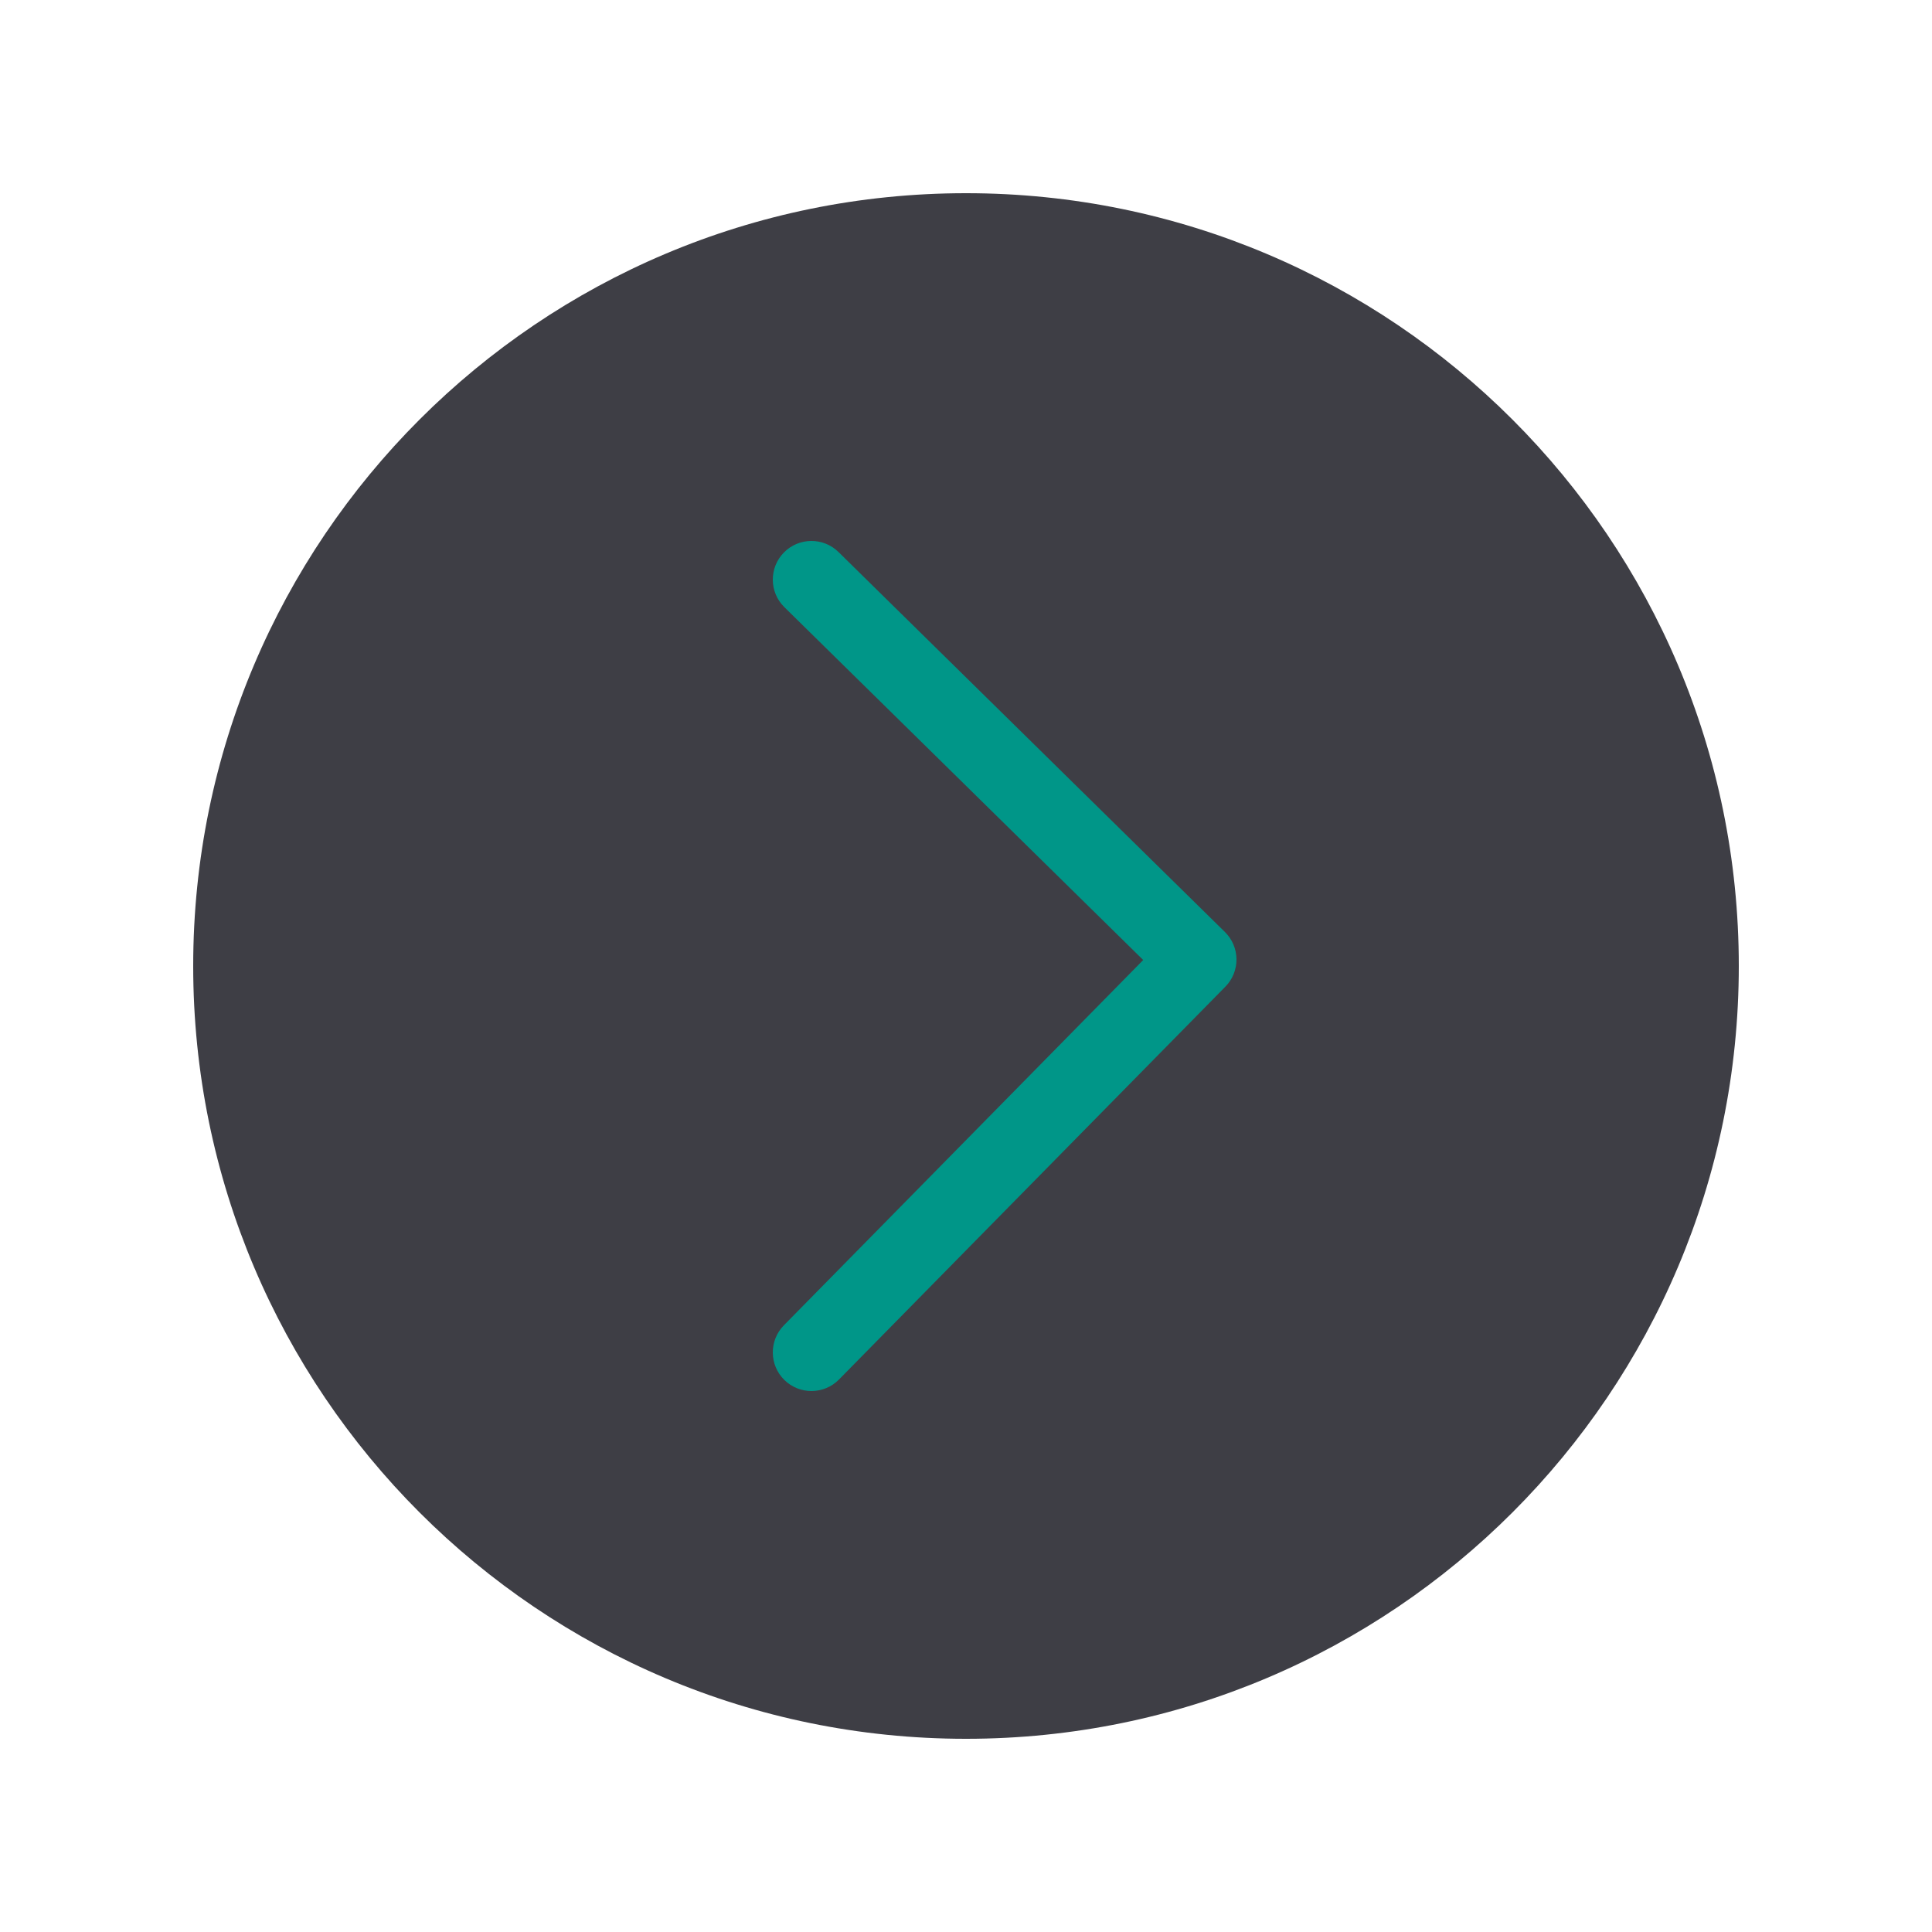
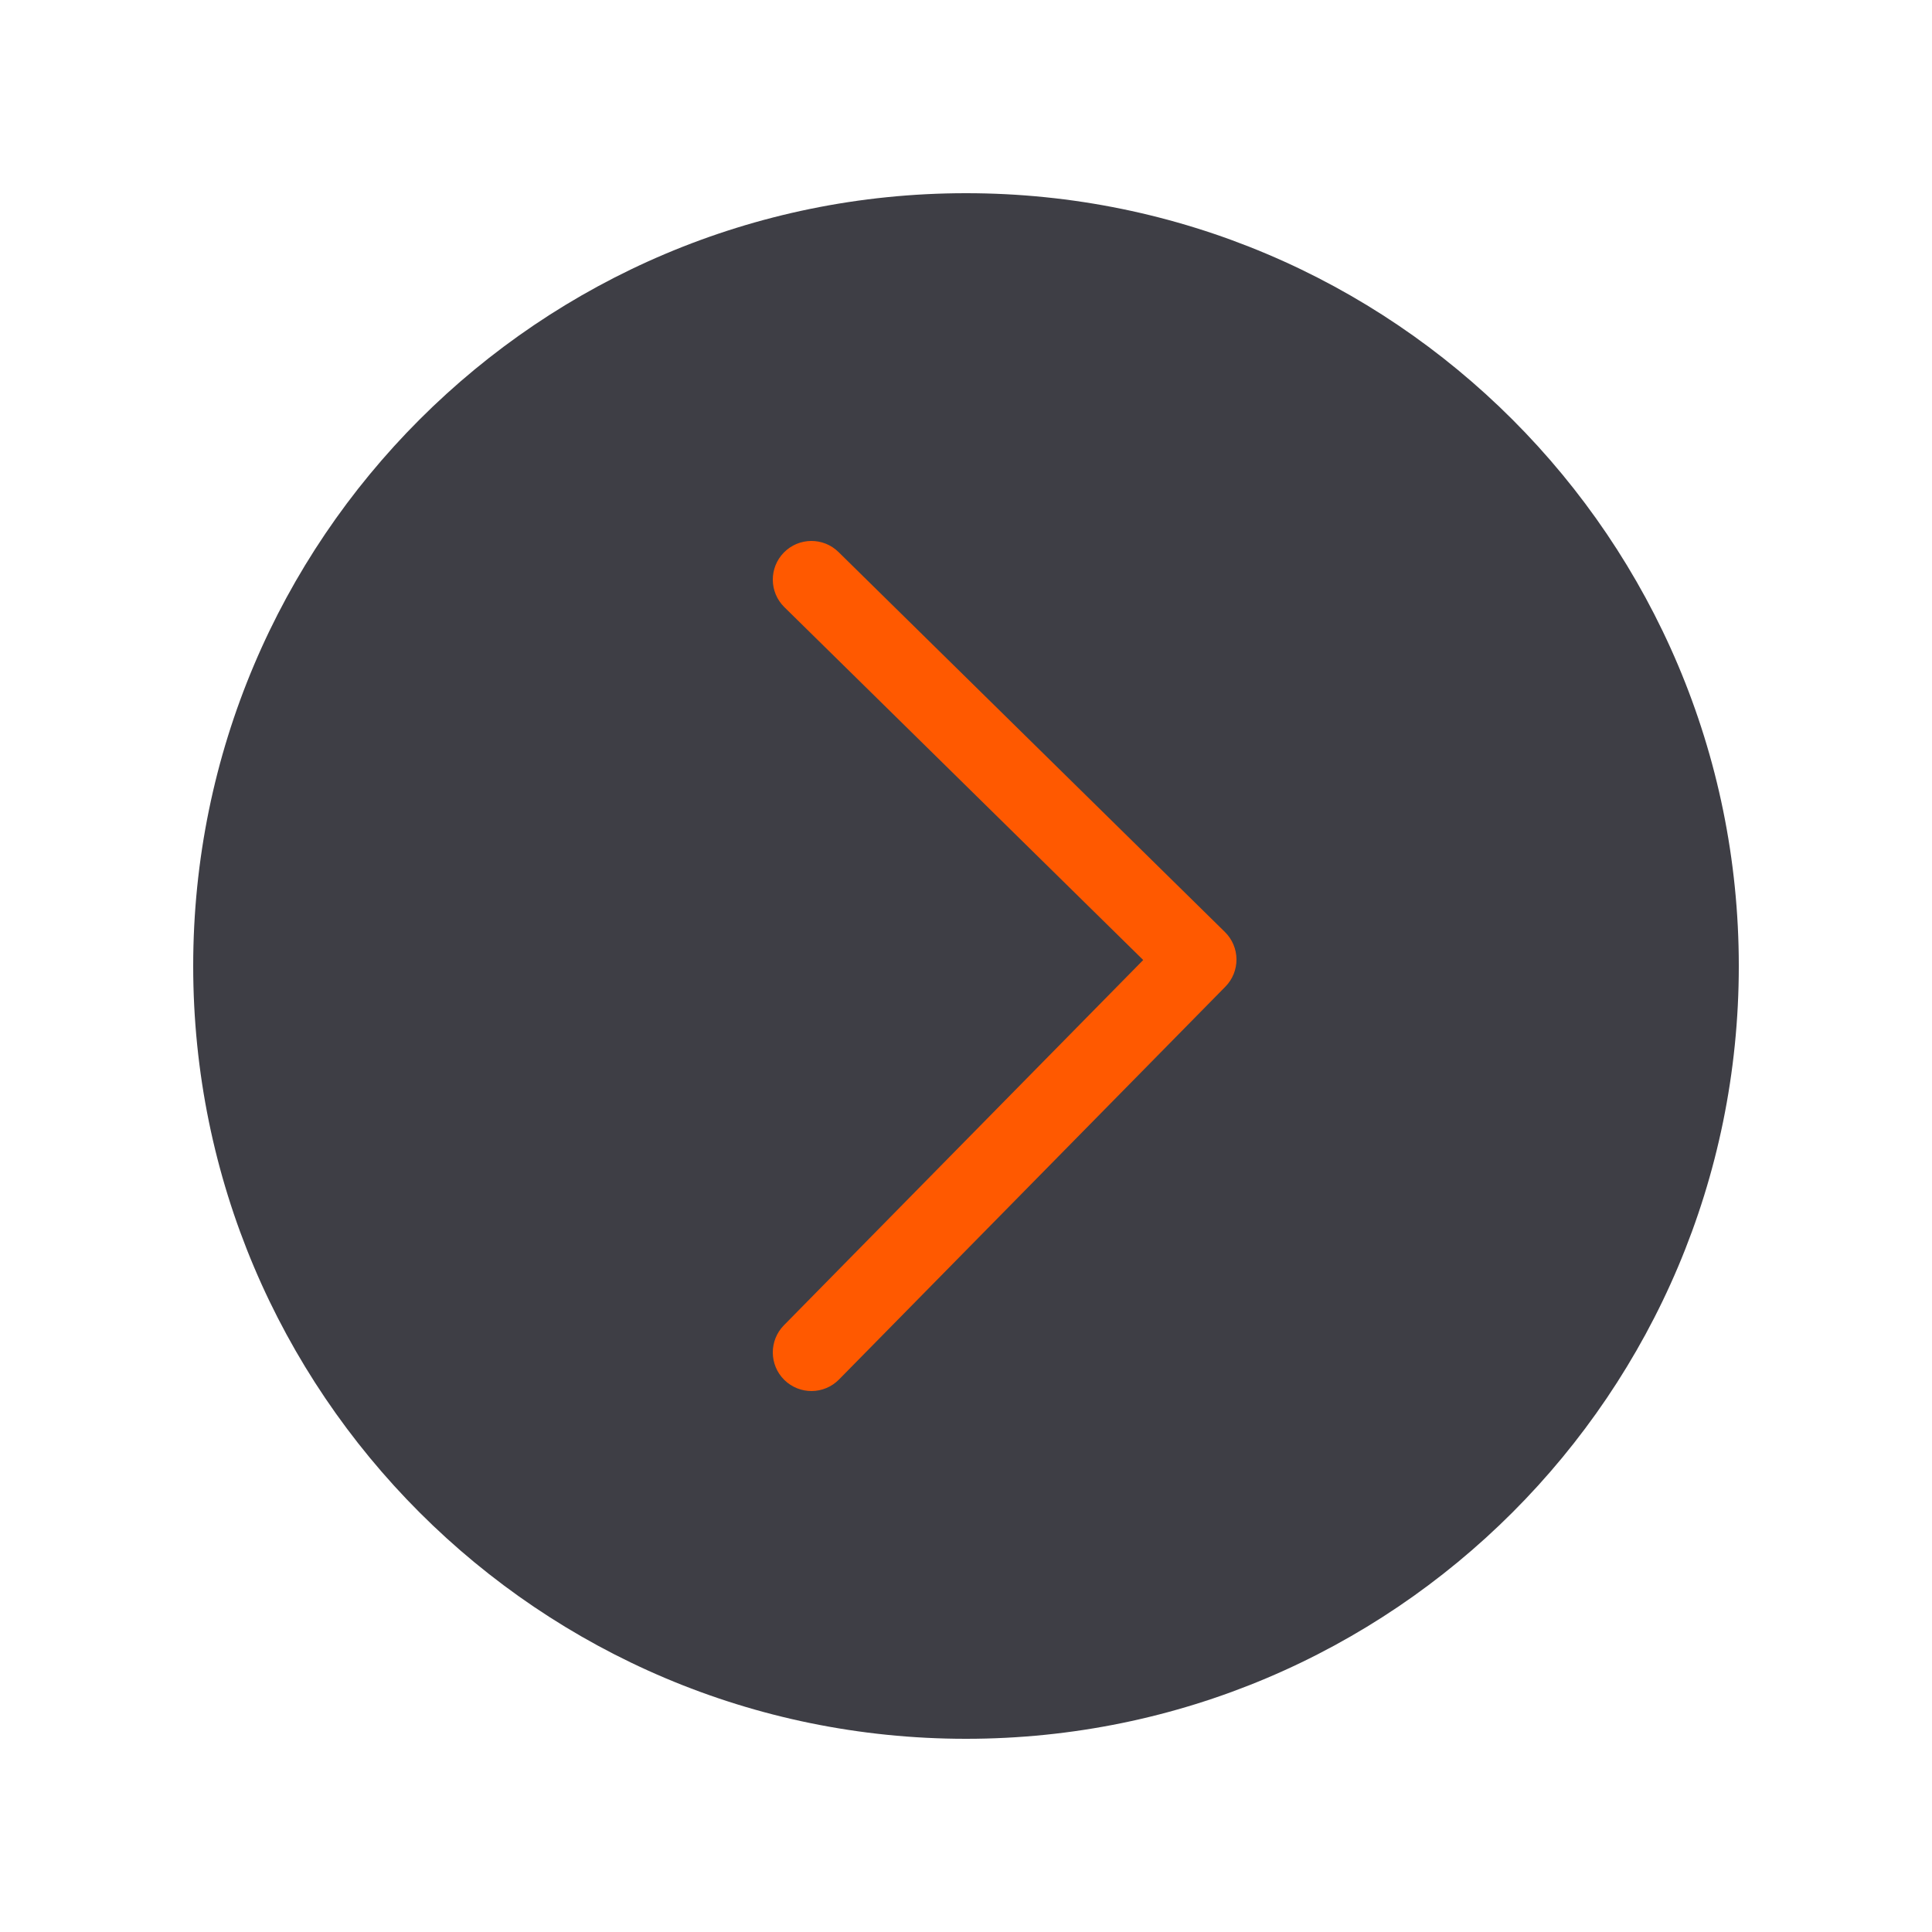
<svg xmlns="http://www.w3.org/2000/svg" width="100" height="100" viewBox="0 0 100 100" fill="none">
  <path d="M50 90C72.091 90 90 72.091 90 50C90 27.909 72.091 10 50 10C27.909 10 10 27.909 10 50C10 72.091 27.909 90 50 90Z" fill="#3E3E45" />
-   <path fill-rule="evenodd" clip-rule="evenodd" d="M40.574 28.598C41.348 27.81 42.615 27.799 43.402 28.574L63.402 48.241C63.781 48.613 63.995 49.12 64 49.65C64.004 50.181 63.798 50.691 63.426 51.069L43.426 71.403C42.651 72.19 41.385 72.2 40.597 71.426C39.81 70.651 39.8 69.385 40.574 68.597L59.172 49.69L40.598 31.426C39.81 30.652 39.8 29.385 40.574 28.598Z" fill="#009688" />
+   <path fill-rule="evenodd" clip-rule="evenodd" d="M40.574 28.598C41.348 27.81 42.615 27.799 43.402 28.574L63.402 48.241C63.781 48.613 63.995 49.12 64 49.65C64.004 50.181 63.798 50.691 63.426 51.069L43.426 71.403C42.651 72.19 41.385 72.2 40.597 71.426C39.81 70.651 39.8 69.385 40.574 68.597L59.172 49.69L40.598 31.426C39.81 30.652 39.8 29.385 40.574 28.598Z" fill="#ff5900" />
</svg>
